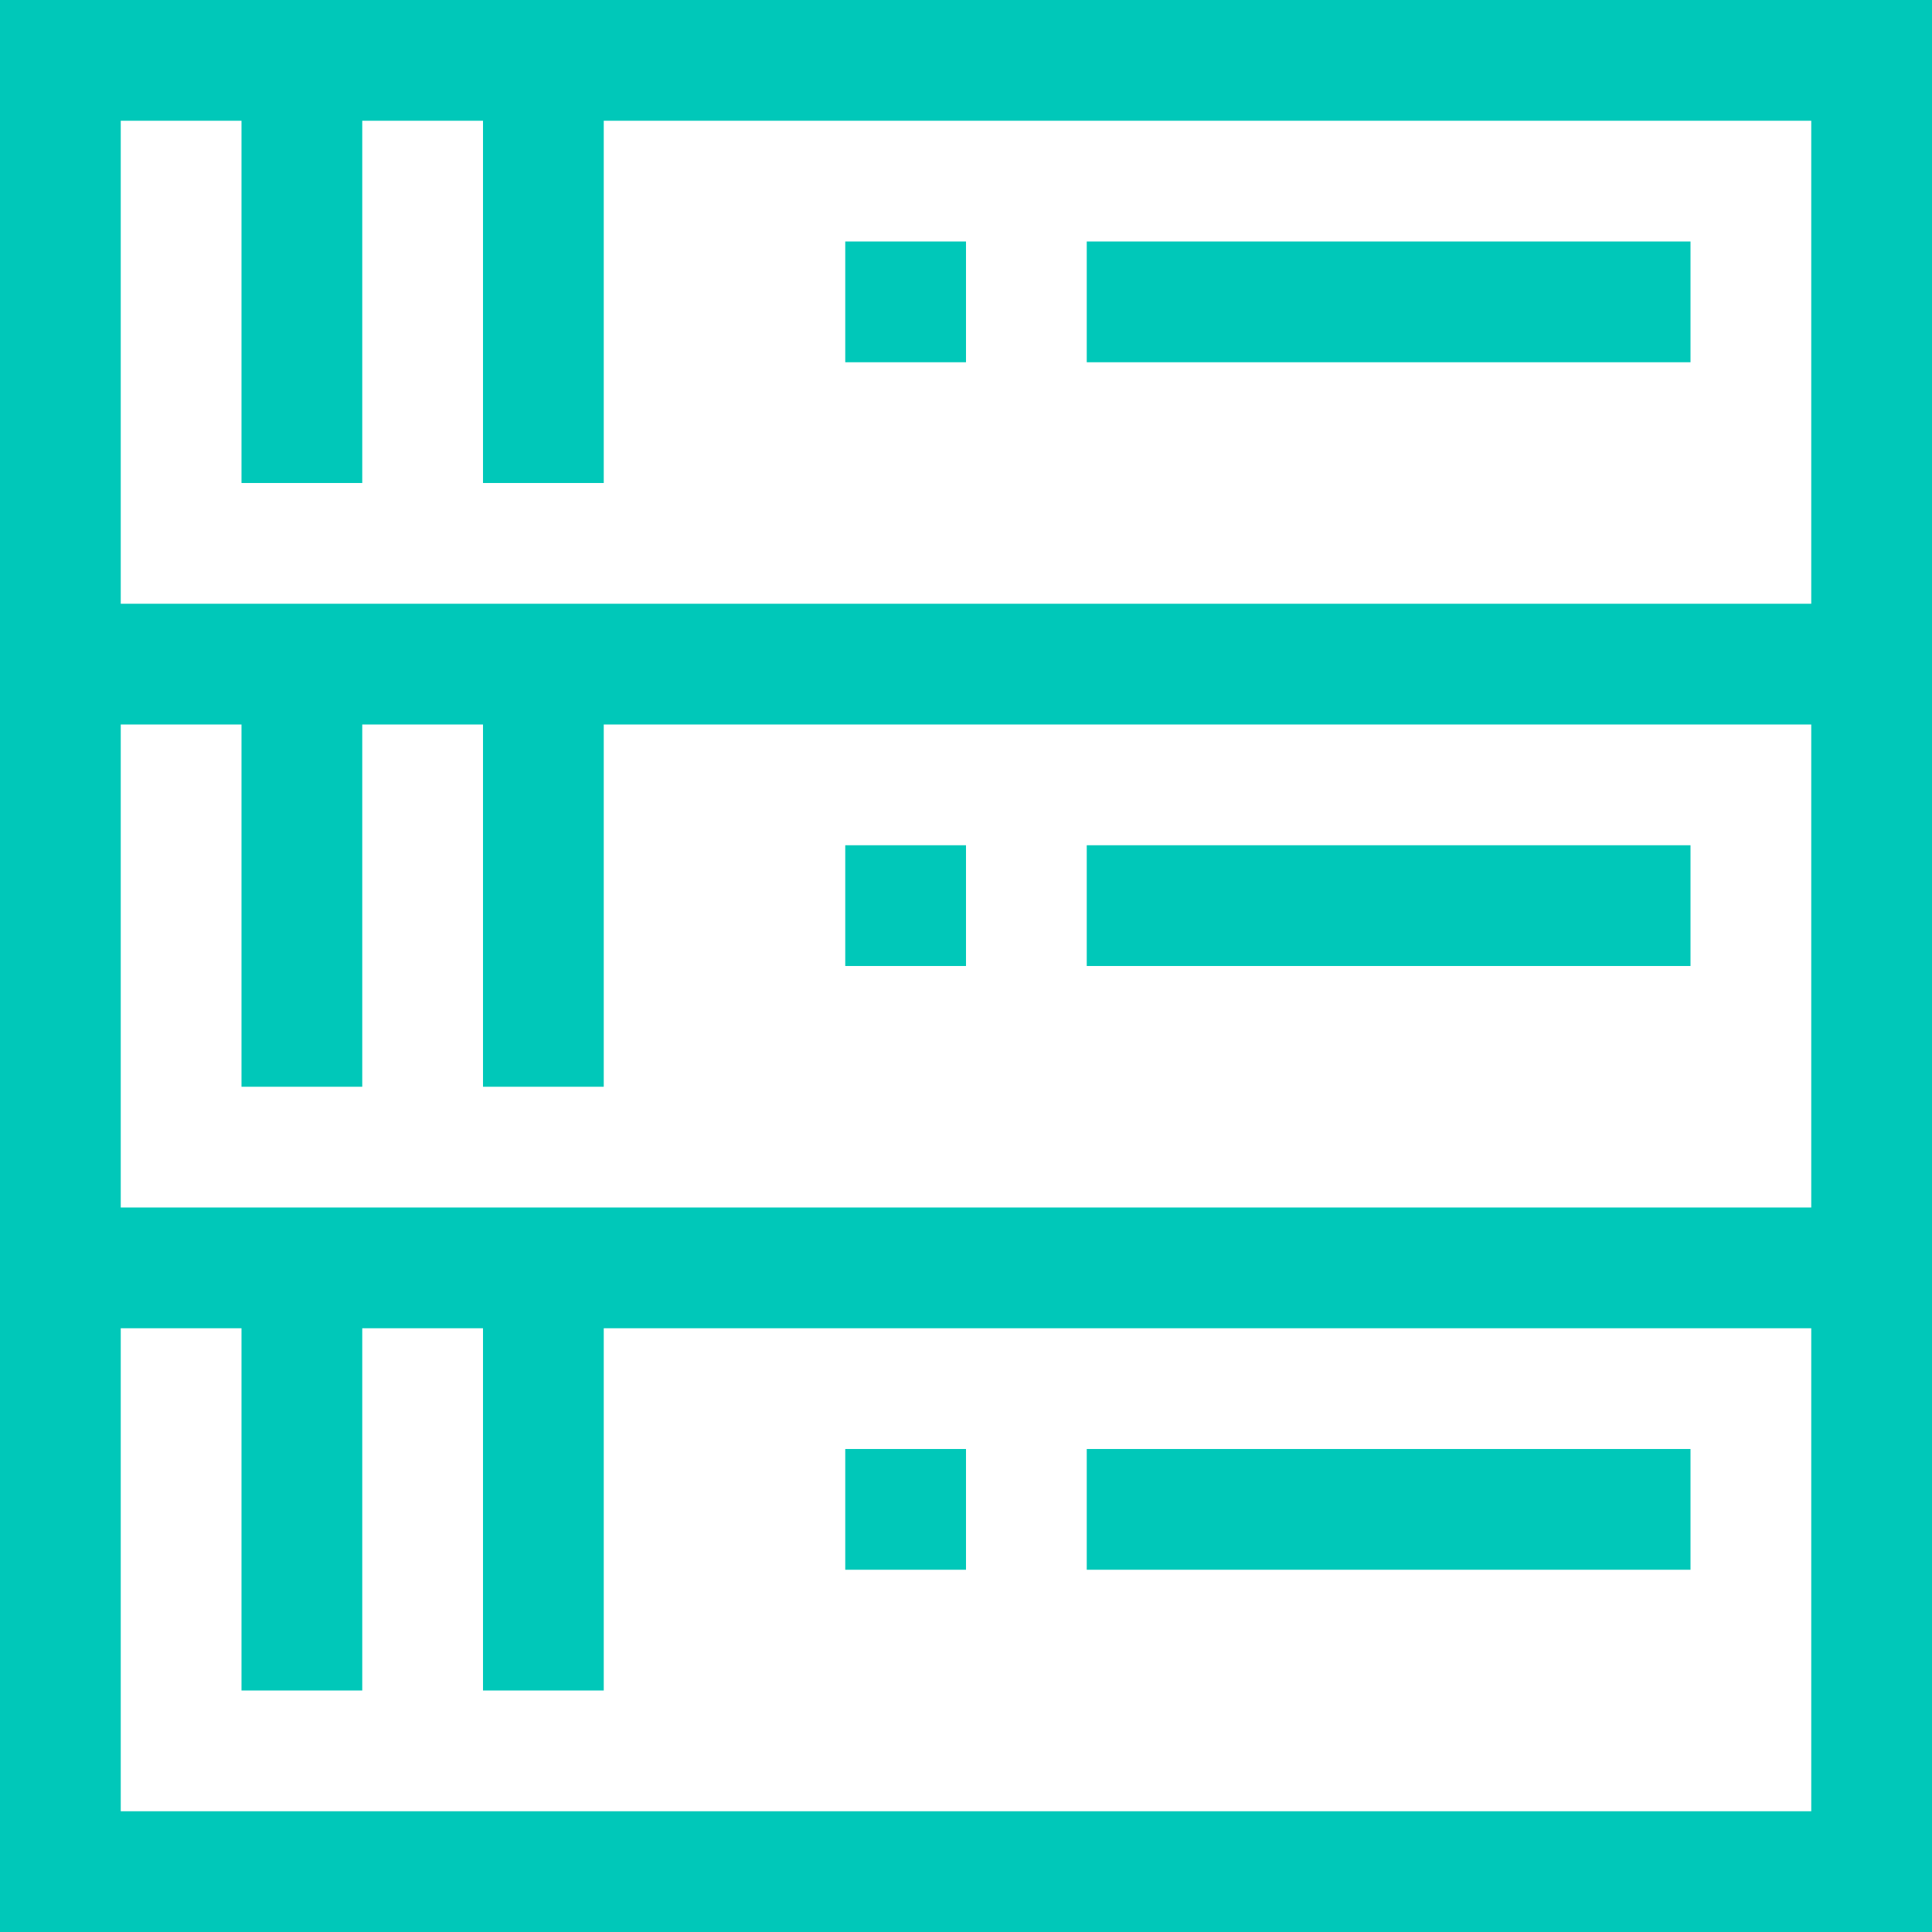
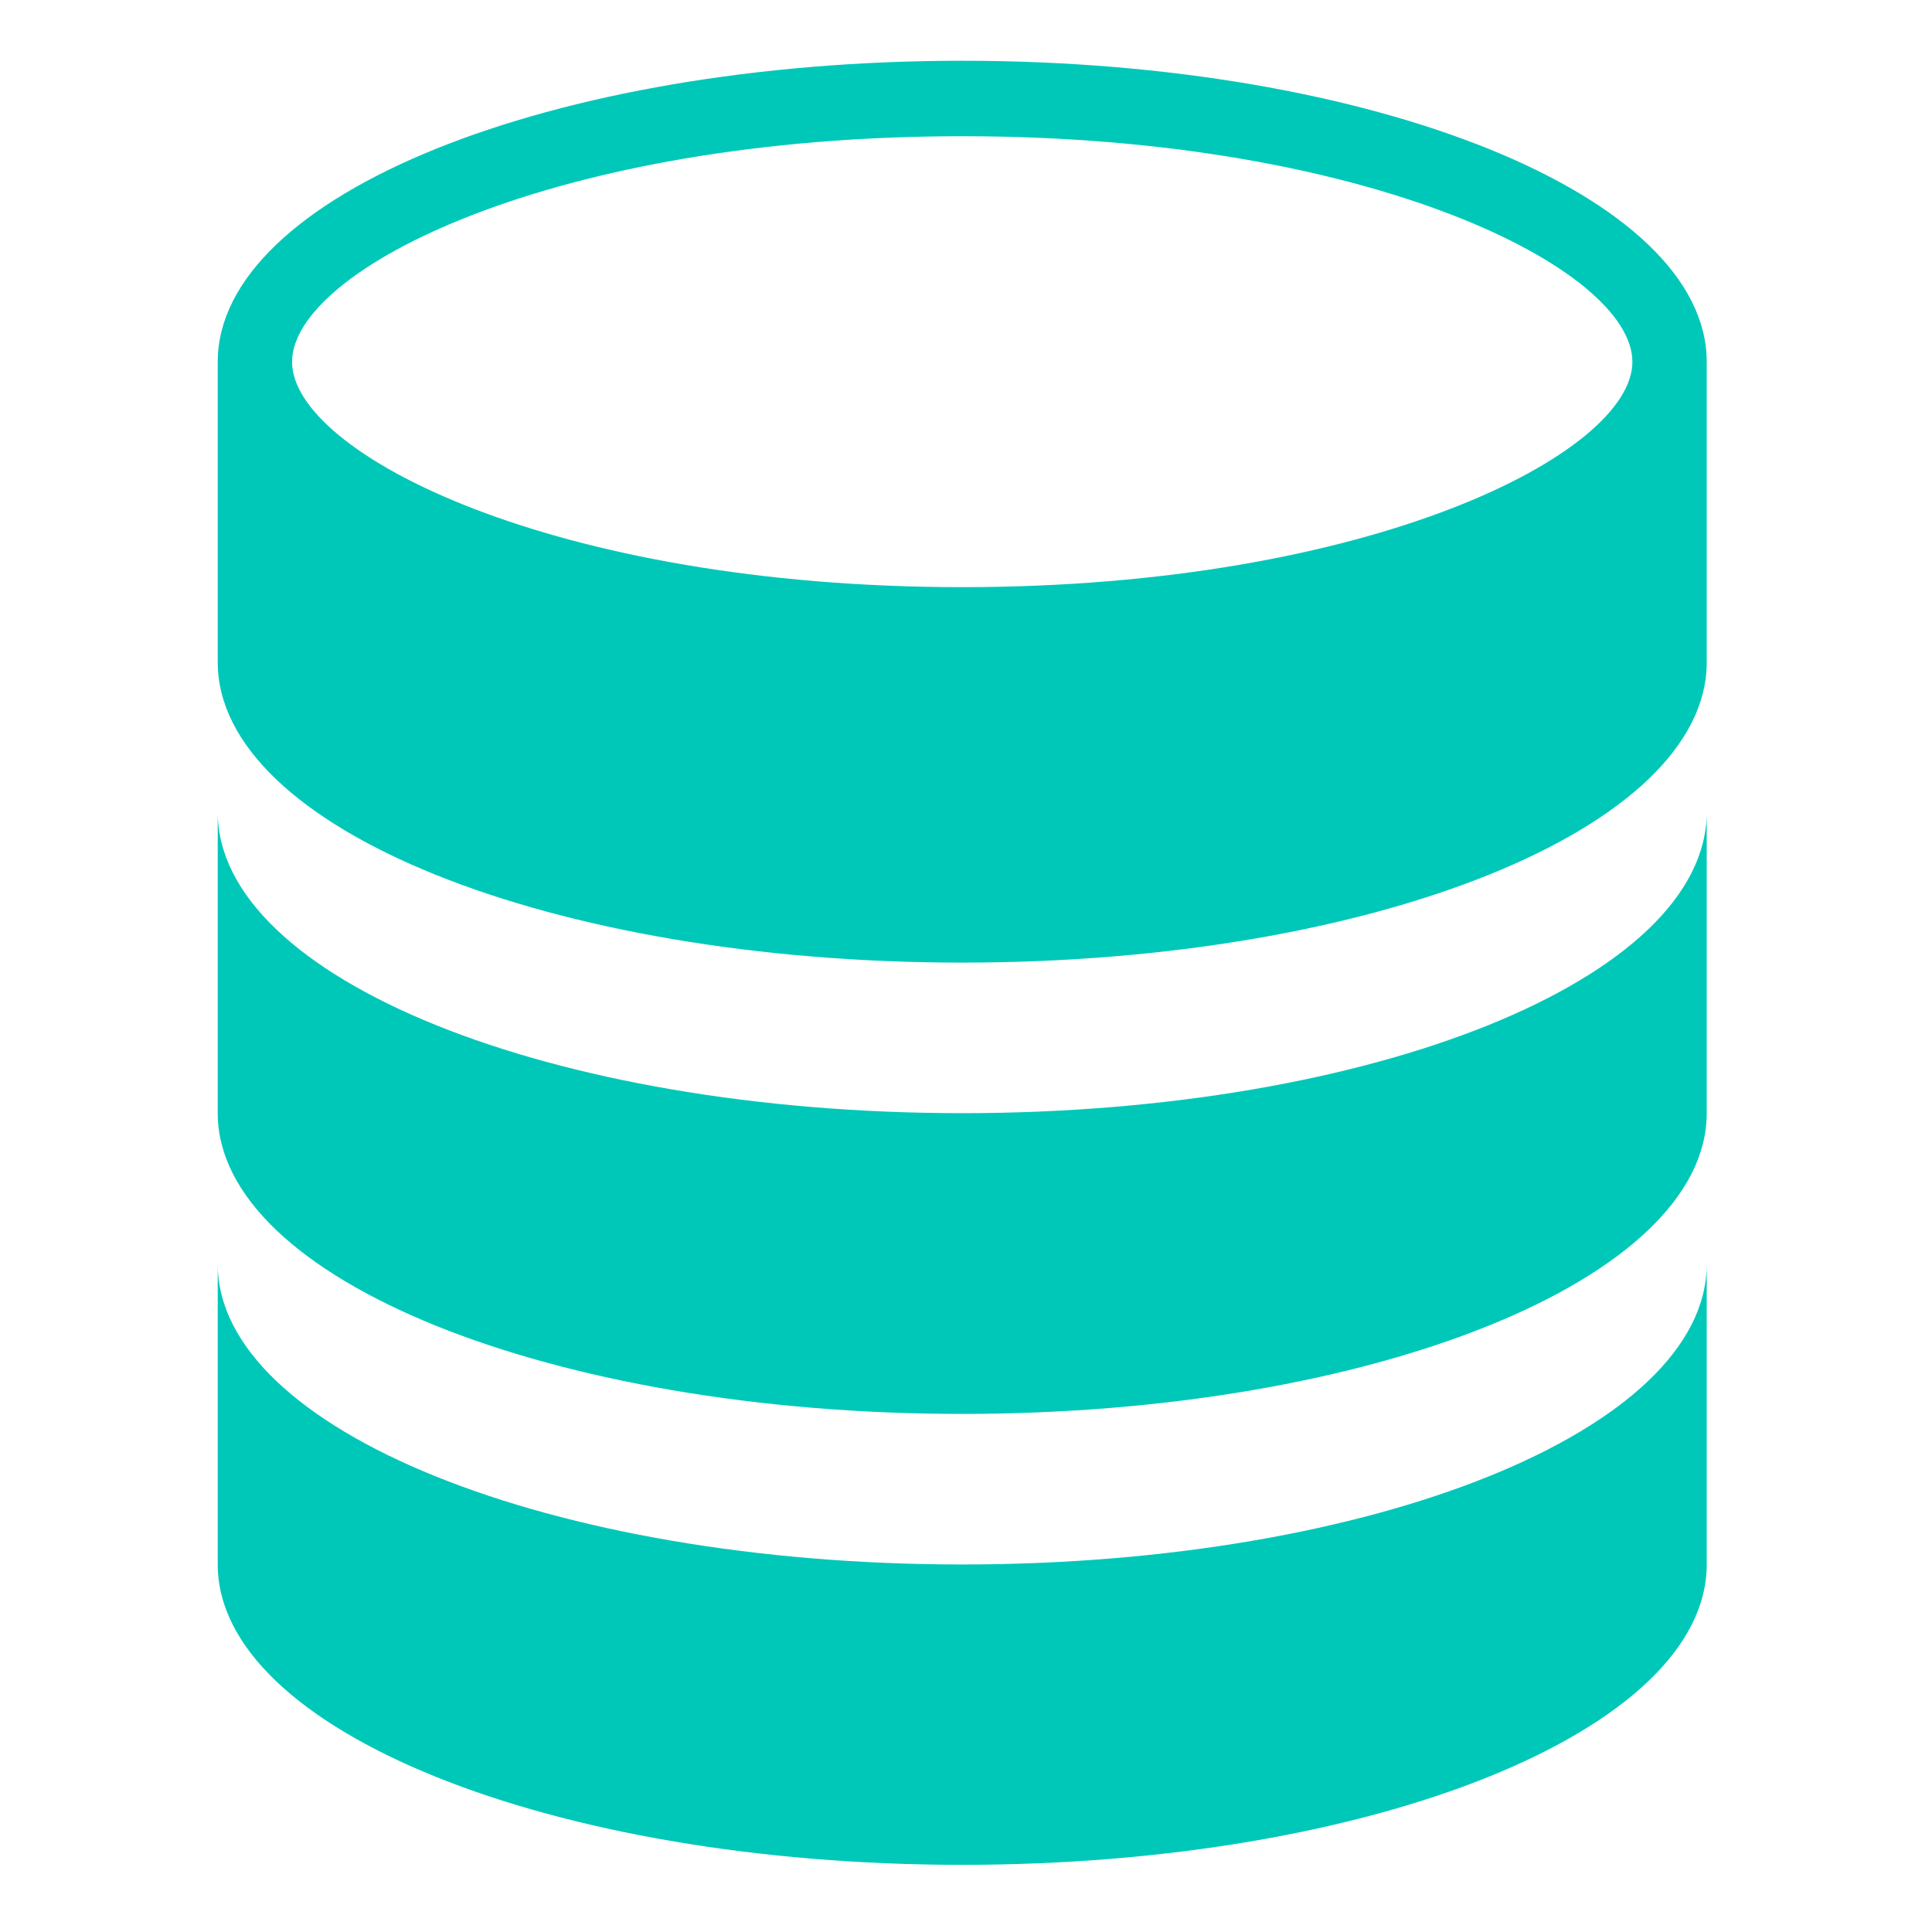
<svg xmlns="http://www.w3.org/2000/svg" version="1.1" id="Capa_1" x="0px" y="0px" viewBox="0 0 512 512" style="enable-background:new 0 0 512 512;" xml:space="preserve">
+   <style type="text/css">
+ 	.st0{fill:#00C8B9;}
+ </style>
  <g>
-     <rect fill="#00c8b9" x="224" y="384" width="32" height="32" />
-     <rect fill="#00c8b9" x="224" y="224" width="32" height="32" />
-     <path fill="#00c8b9" d="M0,0v512h512V0H0z M480,480H32V352h32v96h32v-96h32v96h32v-96h320V480z M480,320H32V192h32v96h32v-96h32v96h32v-96h320     V320z M480,160H32V32h32v96h32V32h32v96h32V32h320V160z" />
-     <rect fill="#00c8b9" x="224" y="64" width="32" height="32" />
-     <rect fill="#00c8b9" x="288" y="384" width="160" height="32" />
-     <rect fill="#00c8b9" x="288" y="224" width="160" height="32" />
-     <rect fill="#00c8b9" x="288" y="64" width="160" height="32" />
+     <path class="st0" d="M255,295c-109,0-197.3-35.7-197.3-79.8V295c0,43.9,88.3,79.7,197.3,79.7c109,0,197.3-35.8,197.3-79.7v-79.8   C452.3,259.3,364,295,255,295L255,295z M255,295" />
+     <path class="st0" d="M255,414.6c-109,0-197.3-35.7-197.3-79.6v79.6c0,43.9,88.3,79.6,197.3,79.6c109,0,197.3-35.7,197.3-79.6V335   C452.3,378.9,364,414.6,255,414.6L255,414.6z M255,414.6" />
+     <path class="st0" d="M255,16.1c-109,0-197.3,35.7-197.3,79.8v79.6c0,44.1,88.3,79.6,197.3,79.6c109,0,197.3-35.5,197.3-79.6V95.9   C452.3,51.8,364,16.1,255,16.1L255,16.1z M255,155.6c-108.4,0-177.6-35.5-177.6-59.7c0-24.5,69.3-59.8,177.6-59.8   c108.4,0,177.6,35.3,177.6,59.8C432.6,120.1,363.4,155.6,255,155.6L255,155.6z M255,155.6" />
  </g>
</svg>
